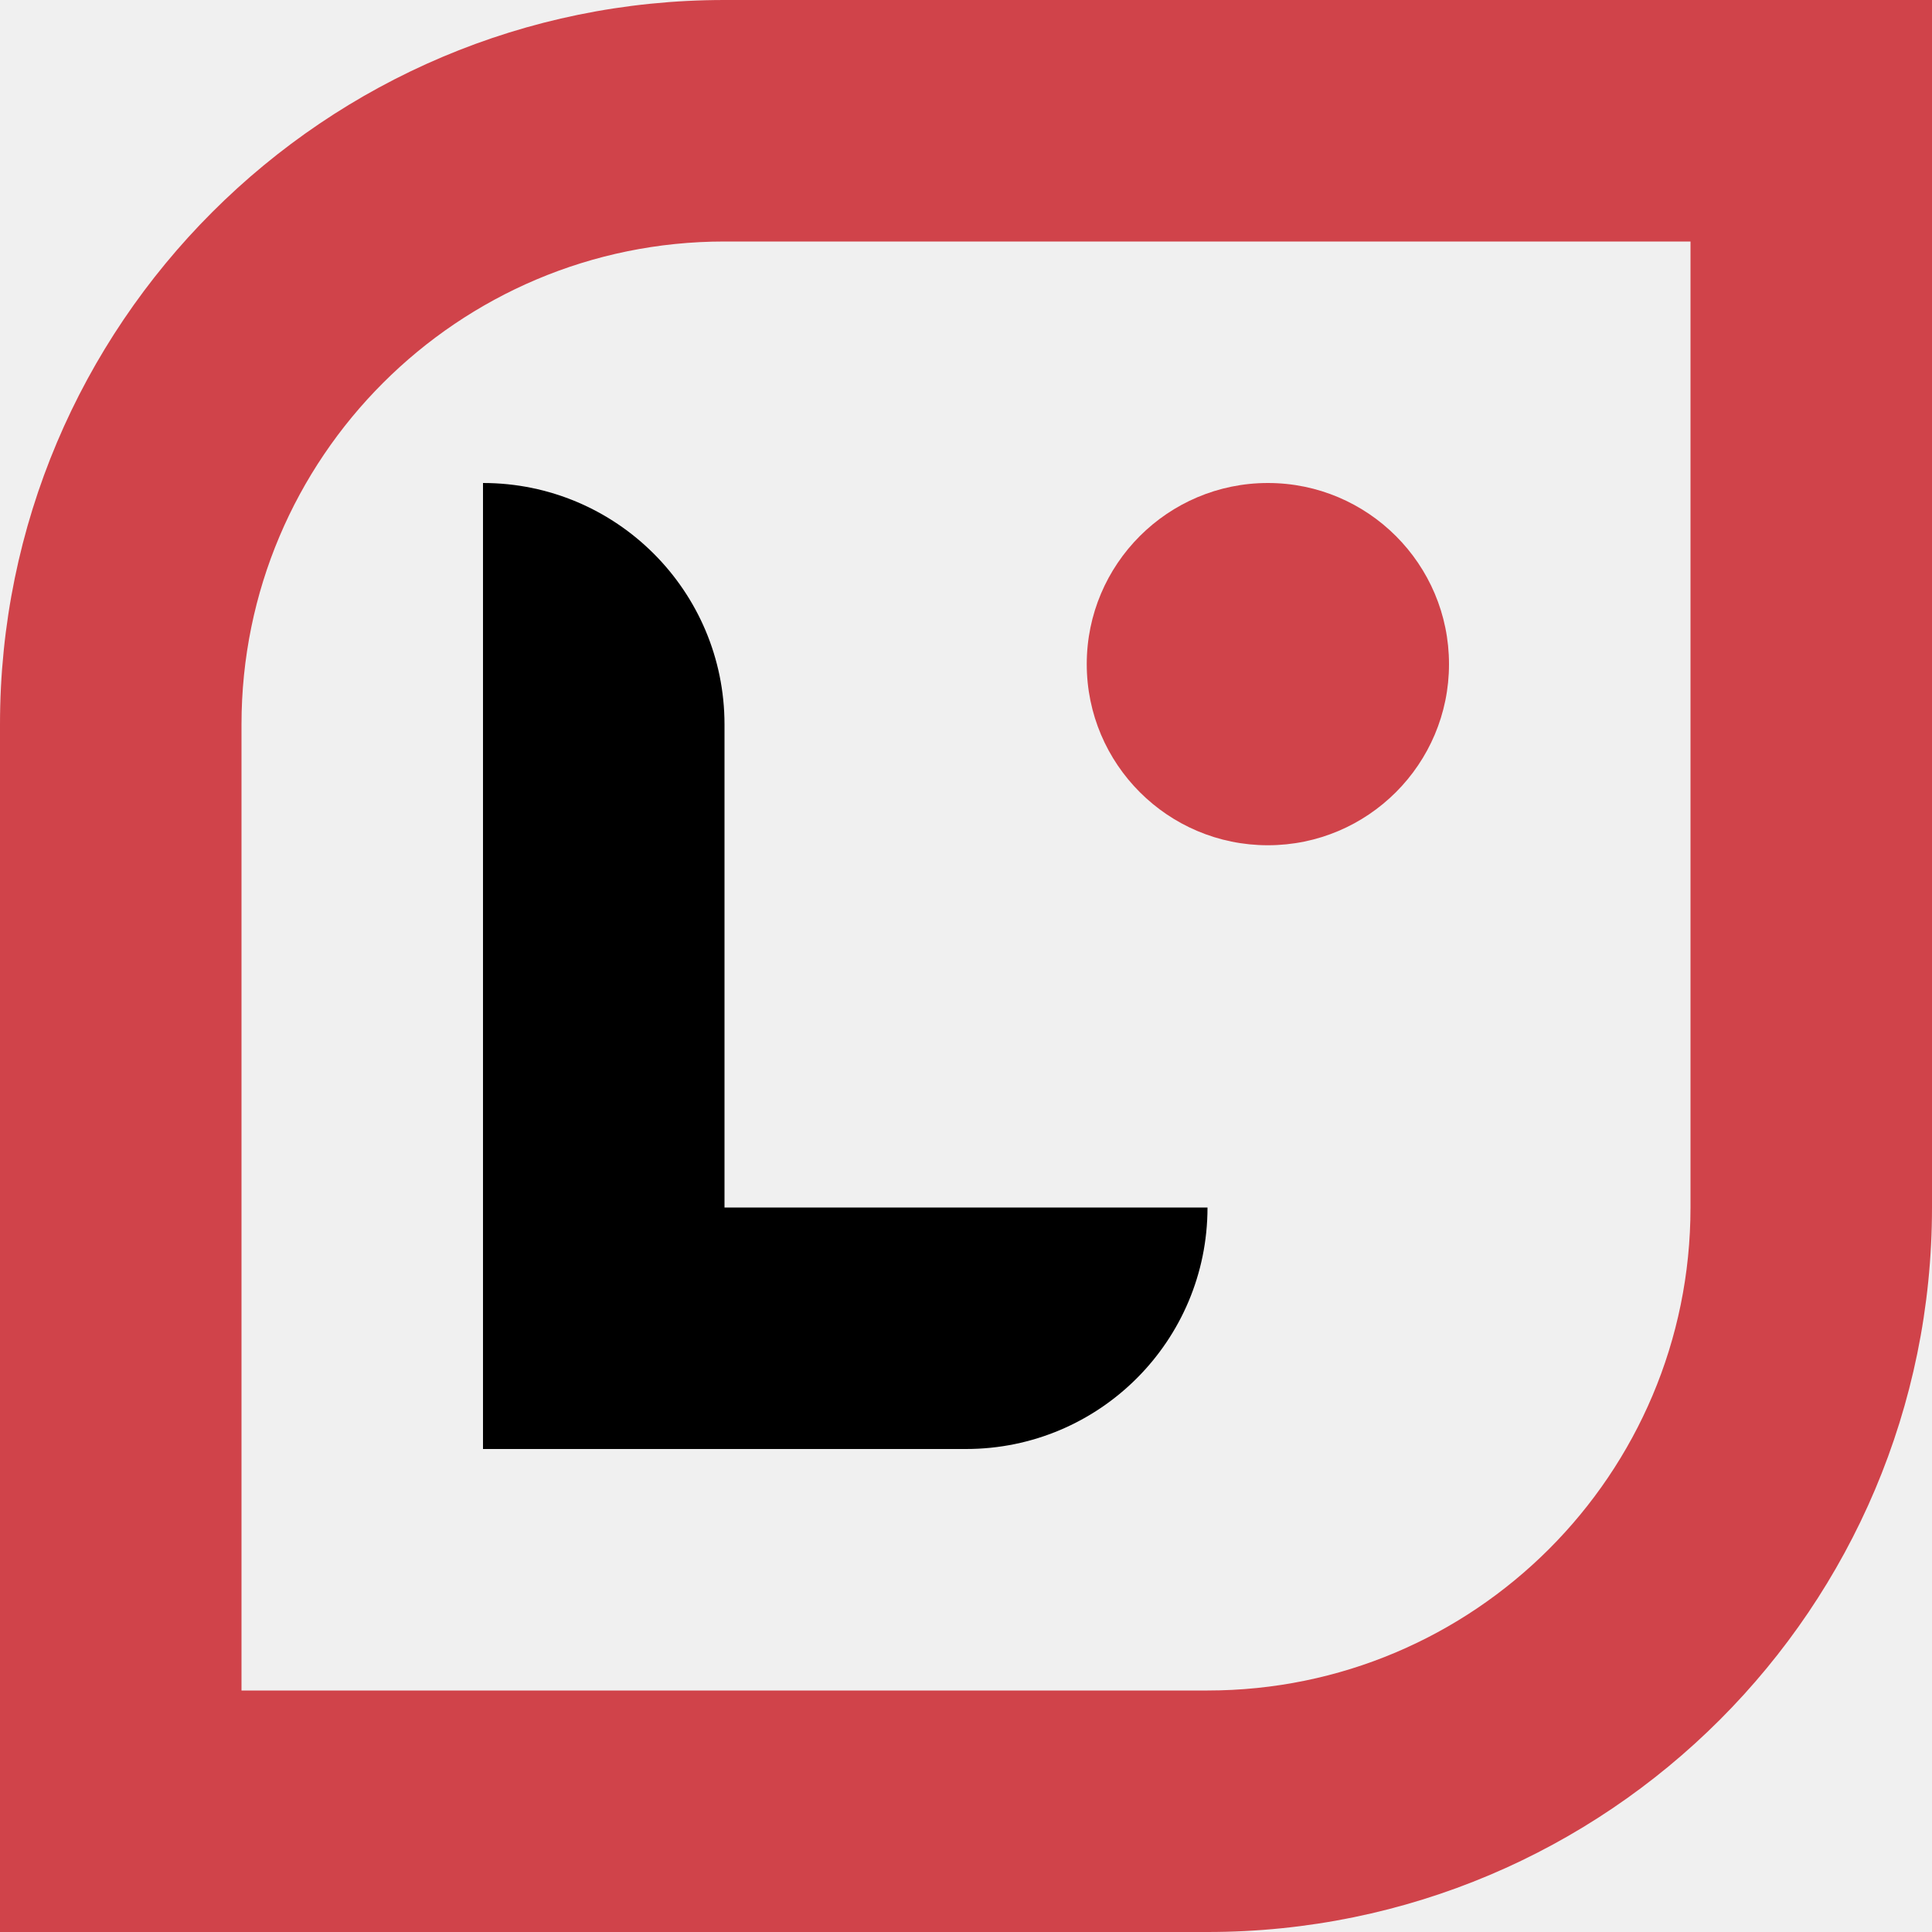
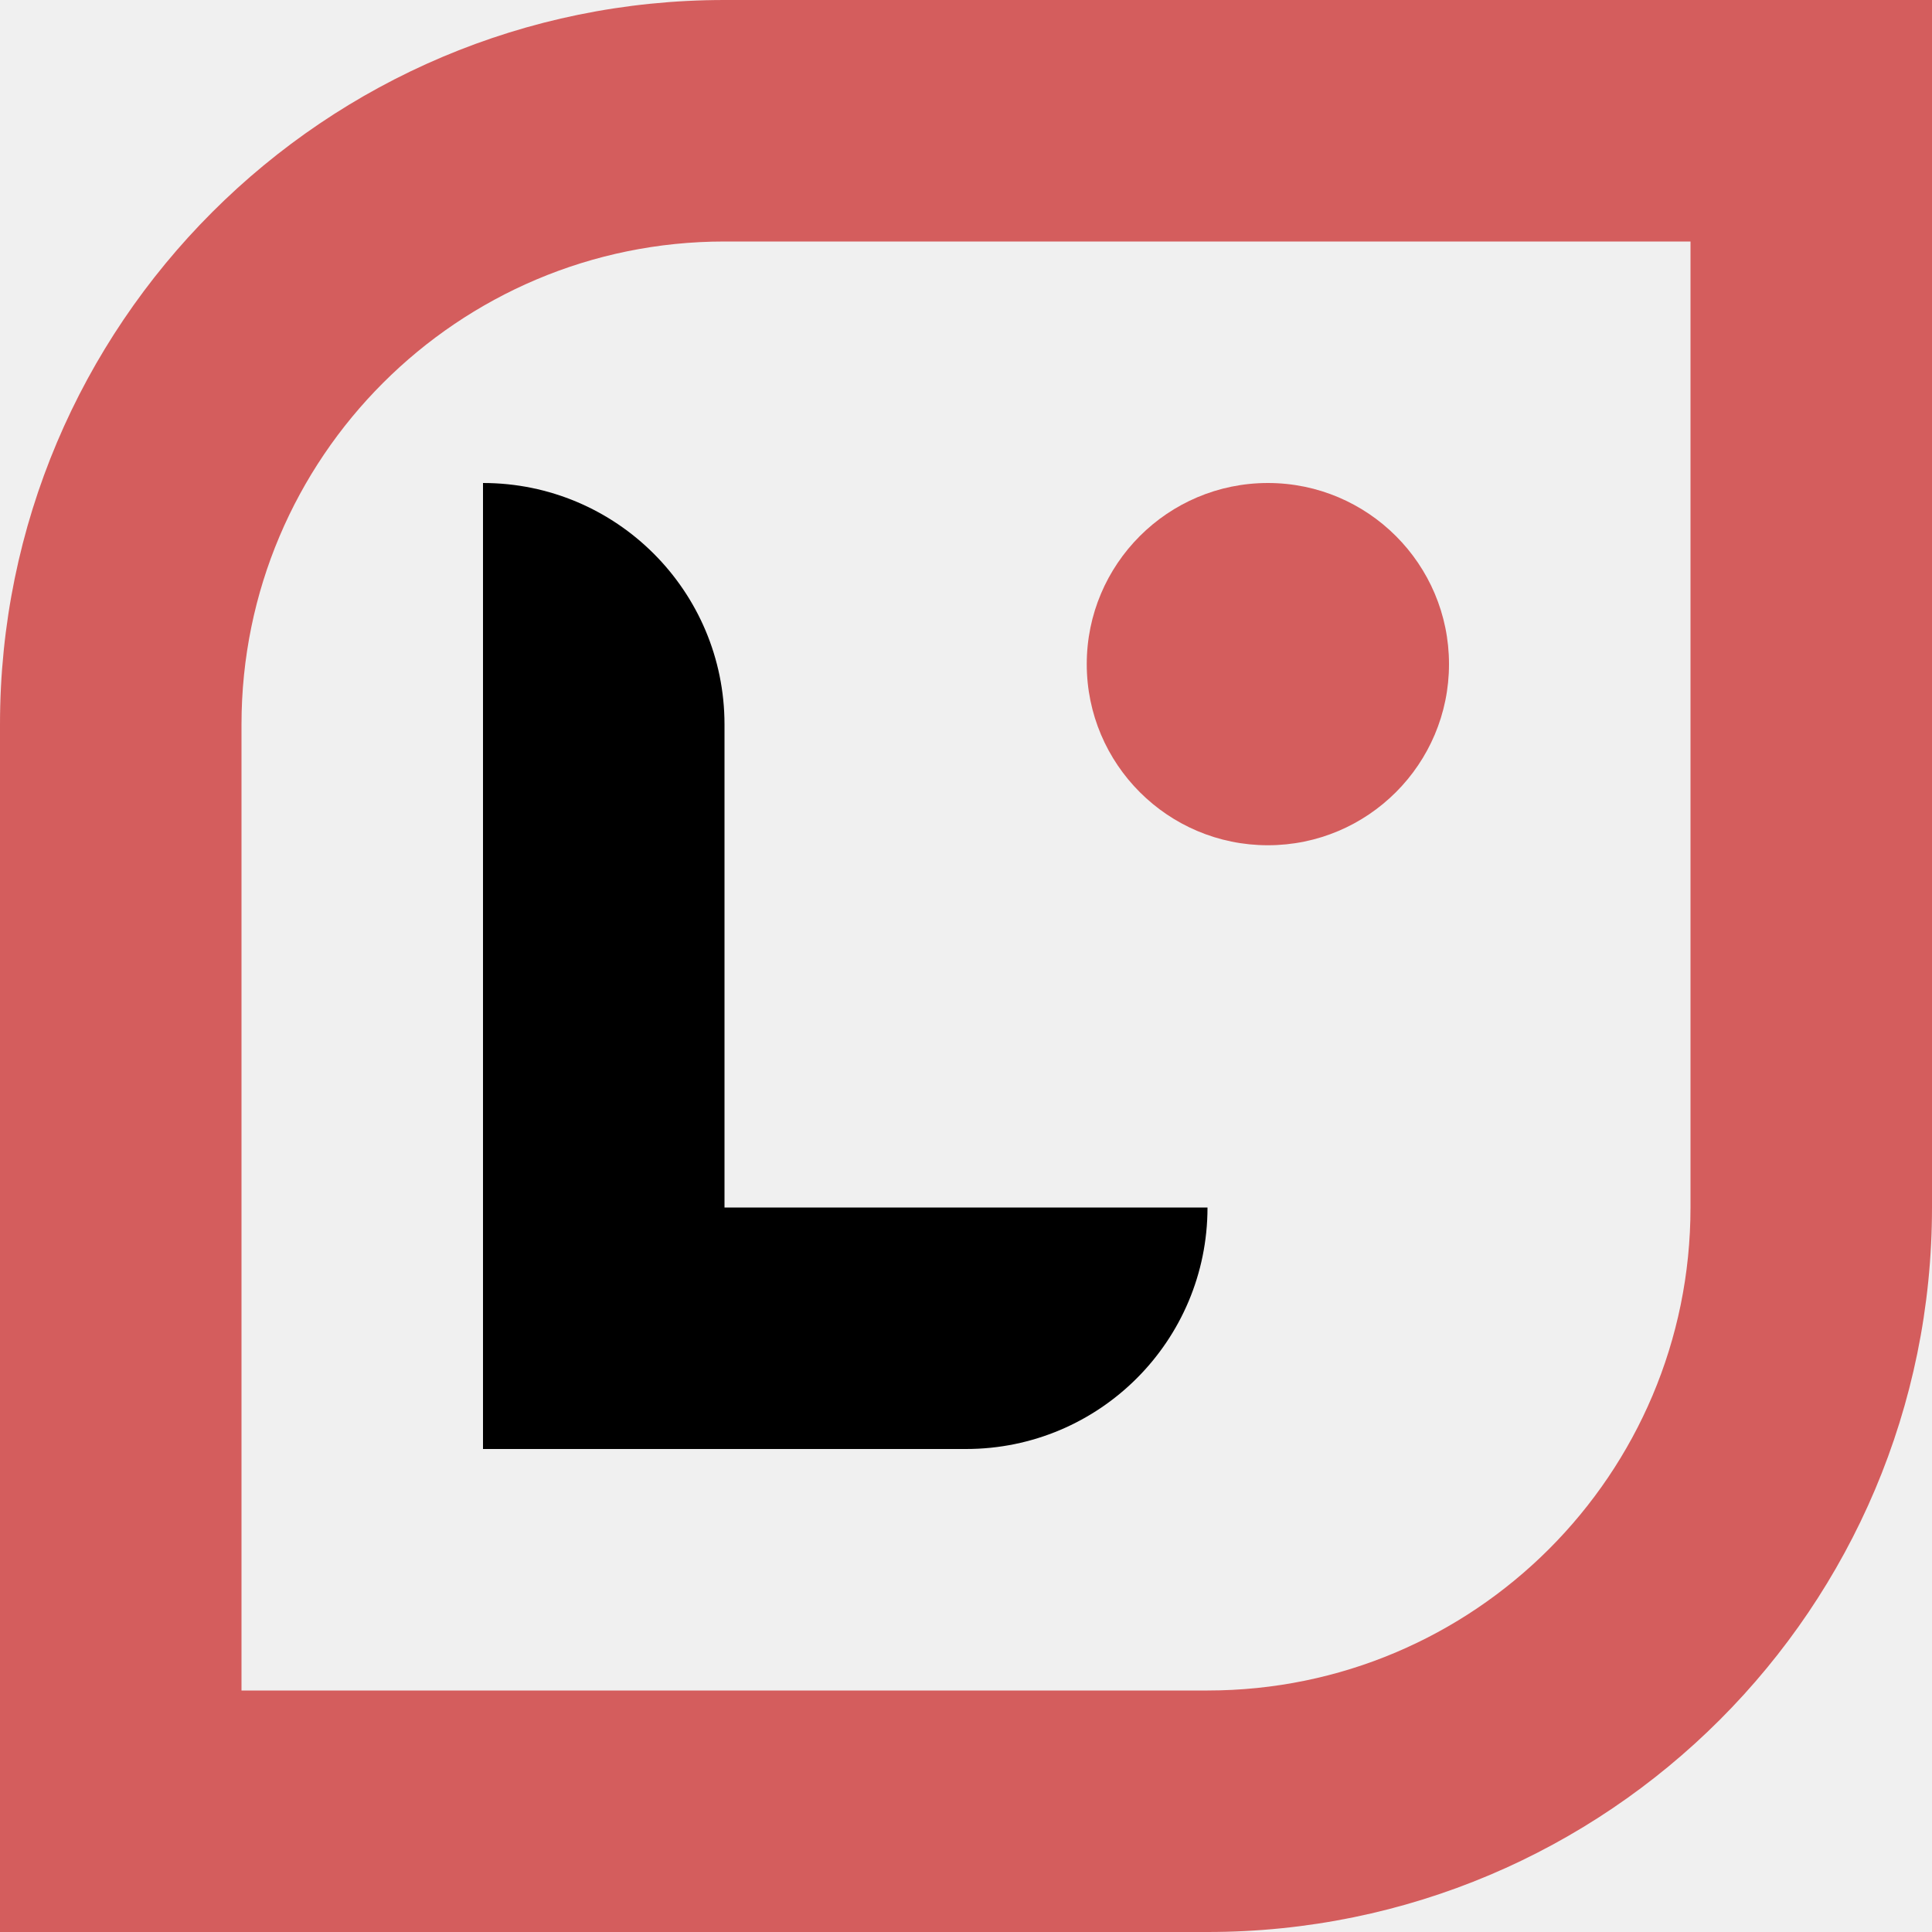
<svg xmlns="http://www.w3.org/2000/svg" width="16" height="16" viewBox="0 0 16 16" fill="none">
  <style>
    #l {
      fill: black;
    }
    .o {
-       fill: #D0434A;
+       fill: #D45D5D;
    }
    @media (prefers-color-scheme: dark) {
      #l {
        fill: white;
      }
      
    }
  </style>
  <g clip-path="url(#clip0_1349_7348)">
    <path class="o" d="M10.5 4C11.328 4 12 4.672 12 5.5C12 6.328 11.328 7 10.5 7C9.672 7 9 6.328 9 5.5C9 4.672 9.672 4 10.5 4Z" />
    <path class="o" fill-rule="evenodd" clip-rule="evenodd" d="M0 6C0 2.686 2.686 0 6 0H16V10C16 13.314 13.314 16 10 16H0V6ZM6 2H14V10C14 12.209 12.209 14 10 14H2V6C2 3.791 3.791 2 6 2Z" />
    <path id="l" d="M6 6C6 4.895 5.105 4 4 4V12H8C9.105 12 10 11.105 10 10H6V6Z" />
  </g>
  <defs>
    <clipPath id="clip0_1349_7348">
      <rect width="16" height="16" fill="white" />
    </clipPath>
  </defs>
</svg>
